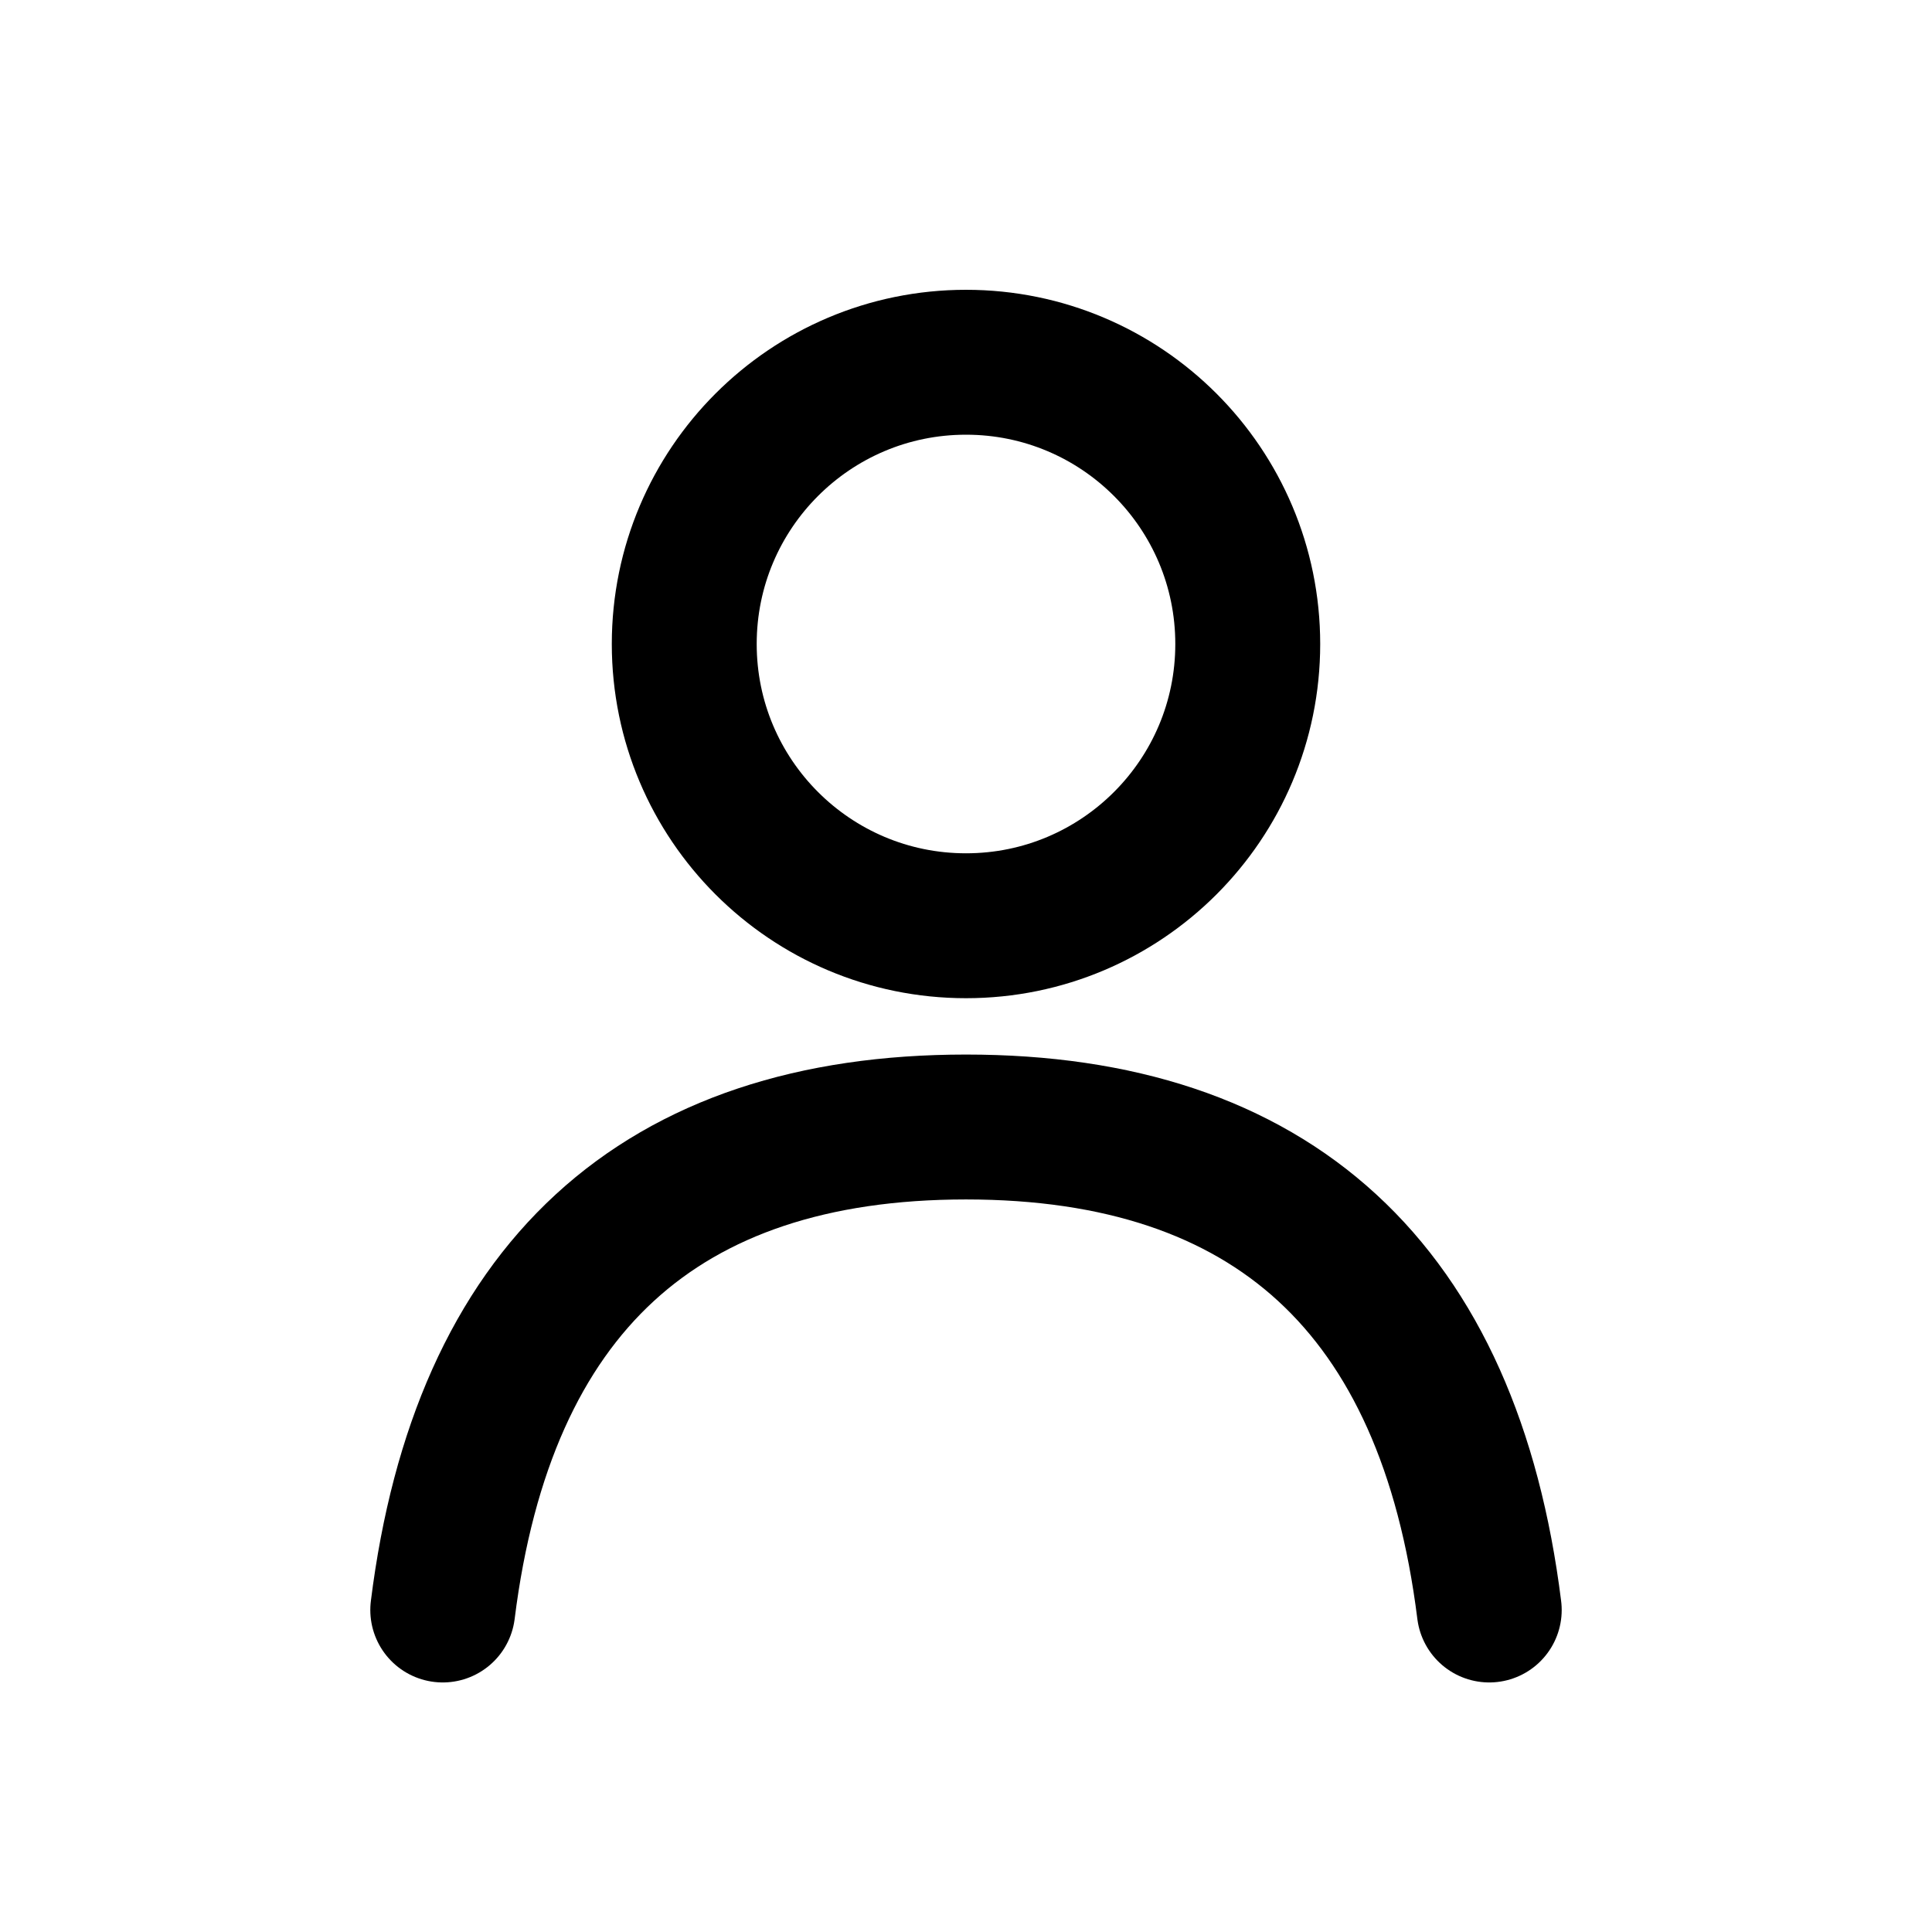
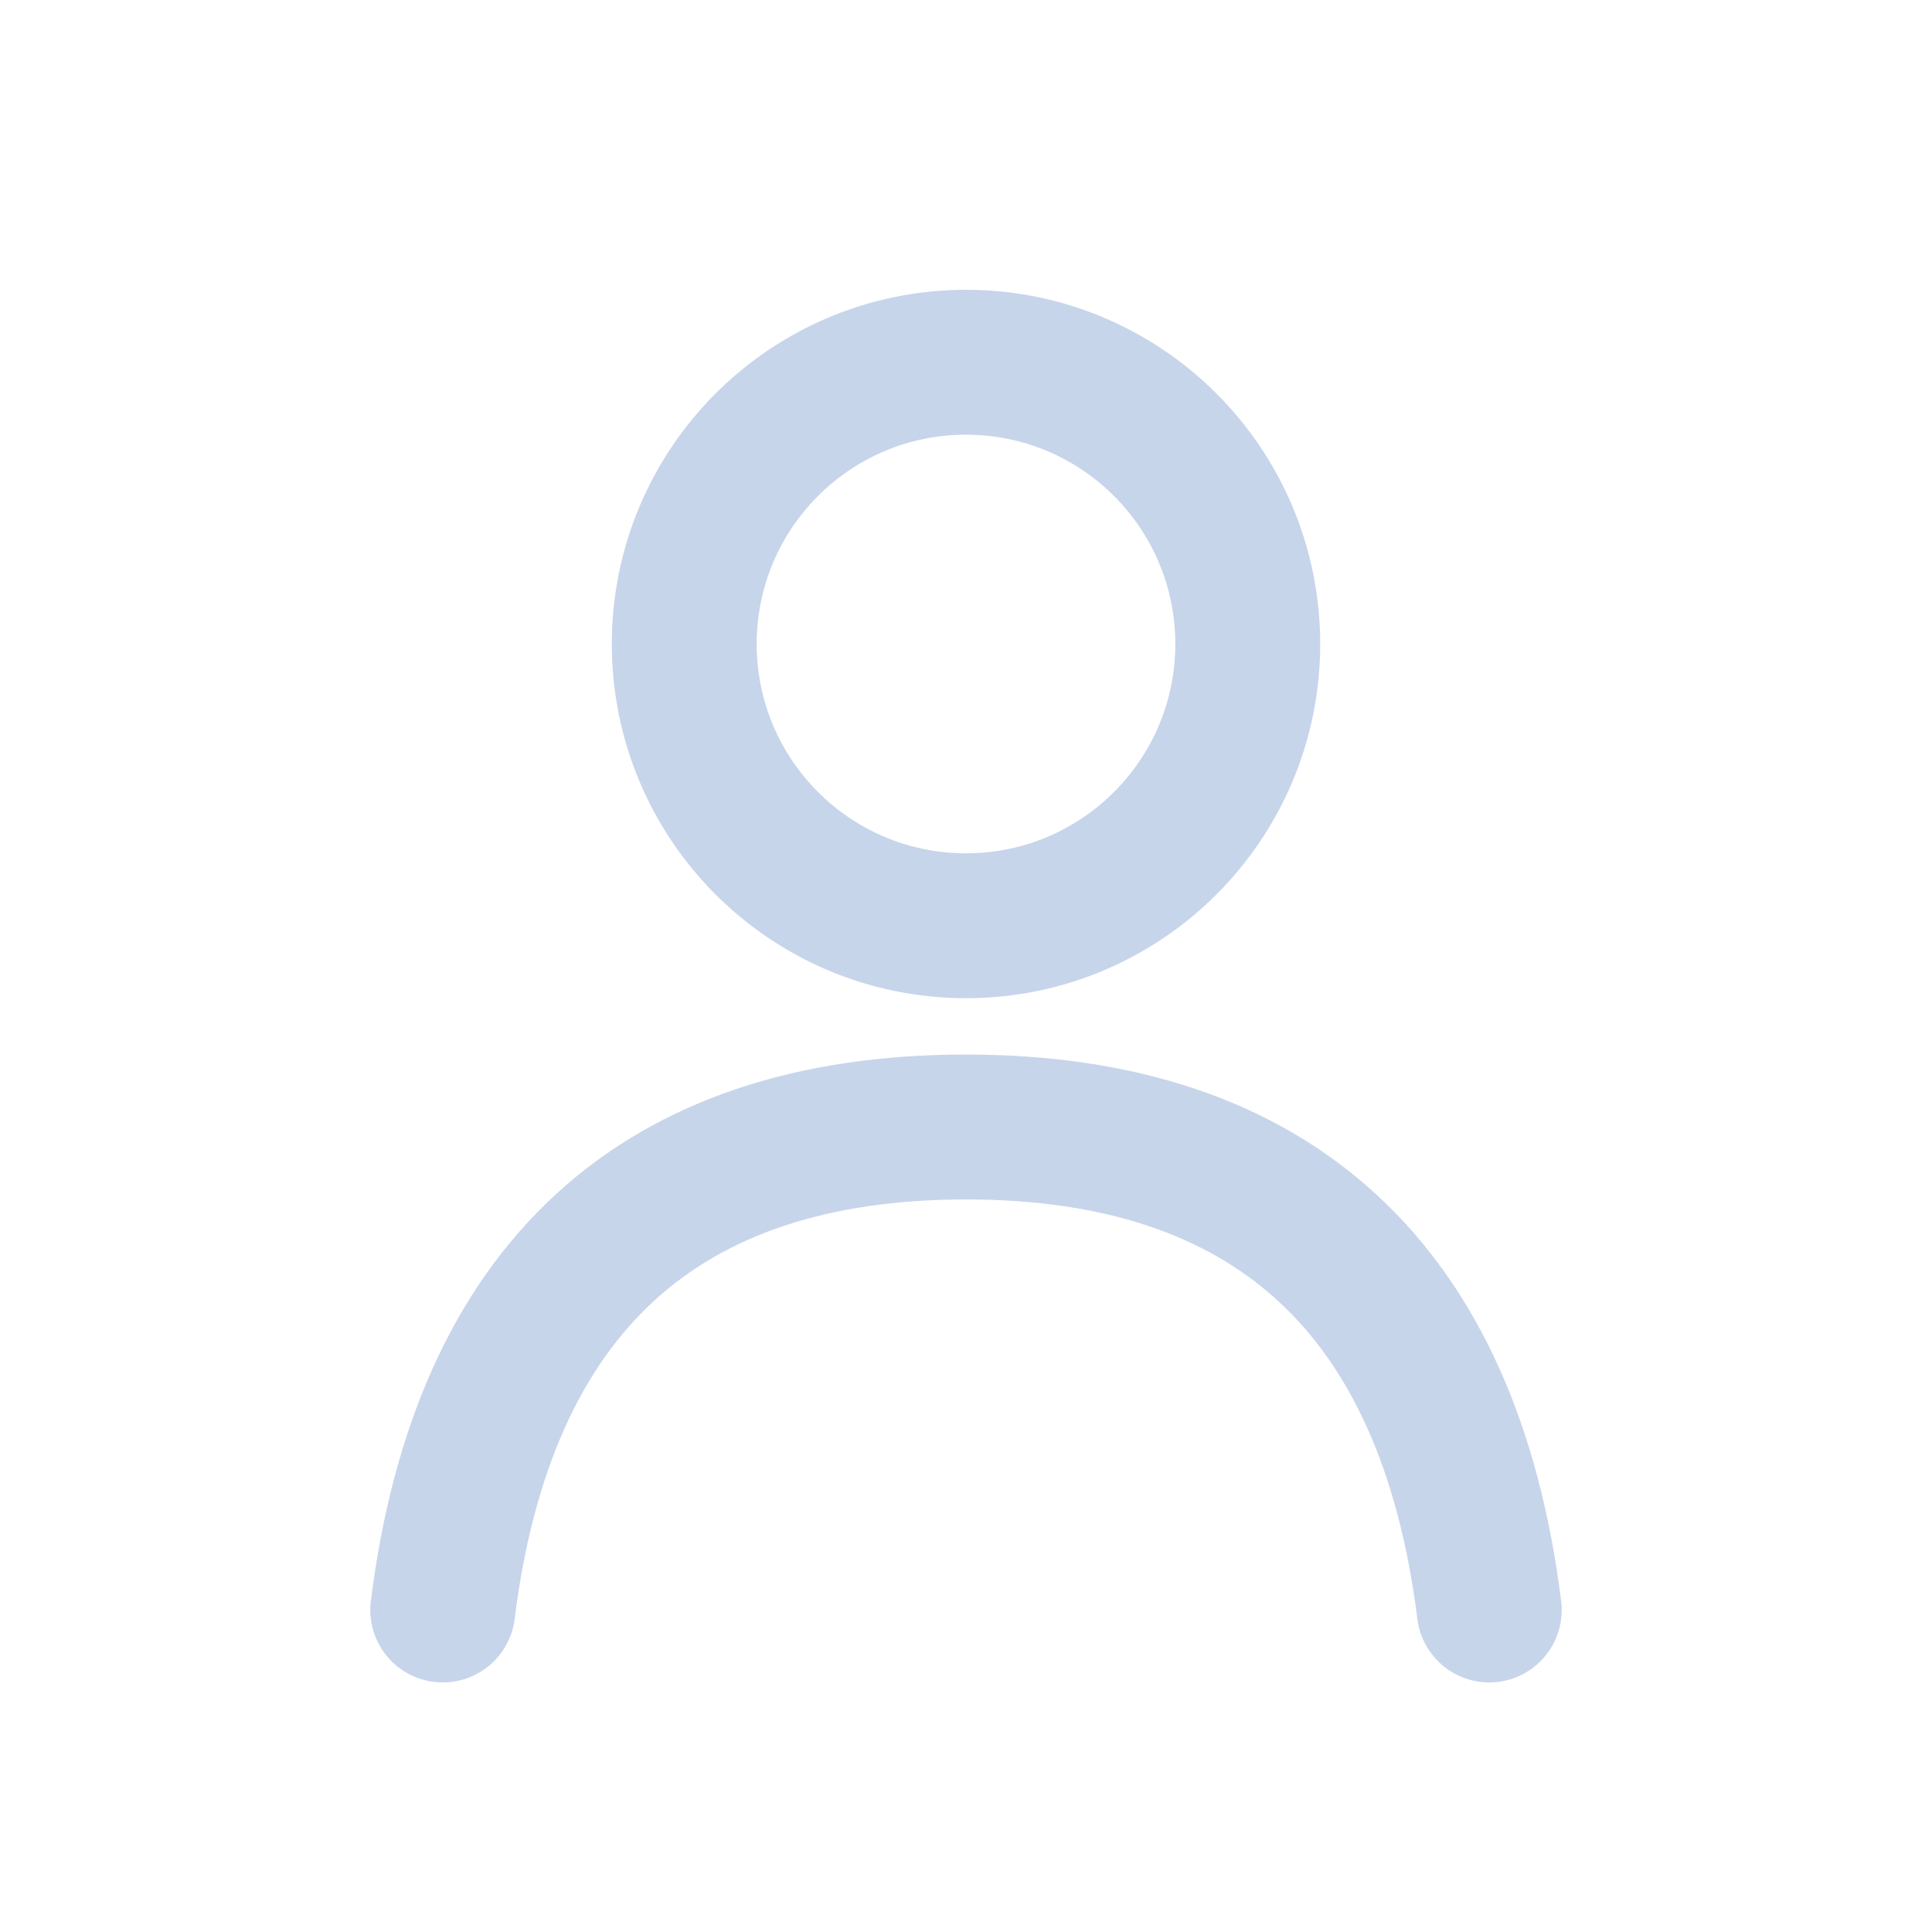
- <svg xmlns="http://www.w3.org/2000/svg" viewBox="0 0 24 24" fill="none" stroke="currentColor" stroke-width="1.8" stroke-linecap="round" stroke-linejoin="round">
+ <svg xmlns="http://www.w3.org/2000/svg" viewBox="0 0 24 24" fill="none" stroke="#C7D5EB" stroke-width="1.8" stroke-linecap="round" stroke-linejoin="round">
  <circle cx="12" cy="8" r="3.5" />
  <path d="M5.5 20c.5-4 2.7-6 6.5-6s6 2 6.5 6" />
</svg>
